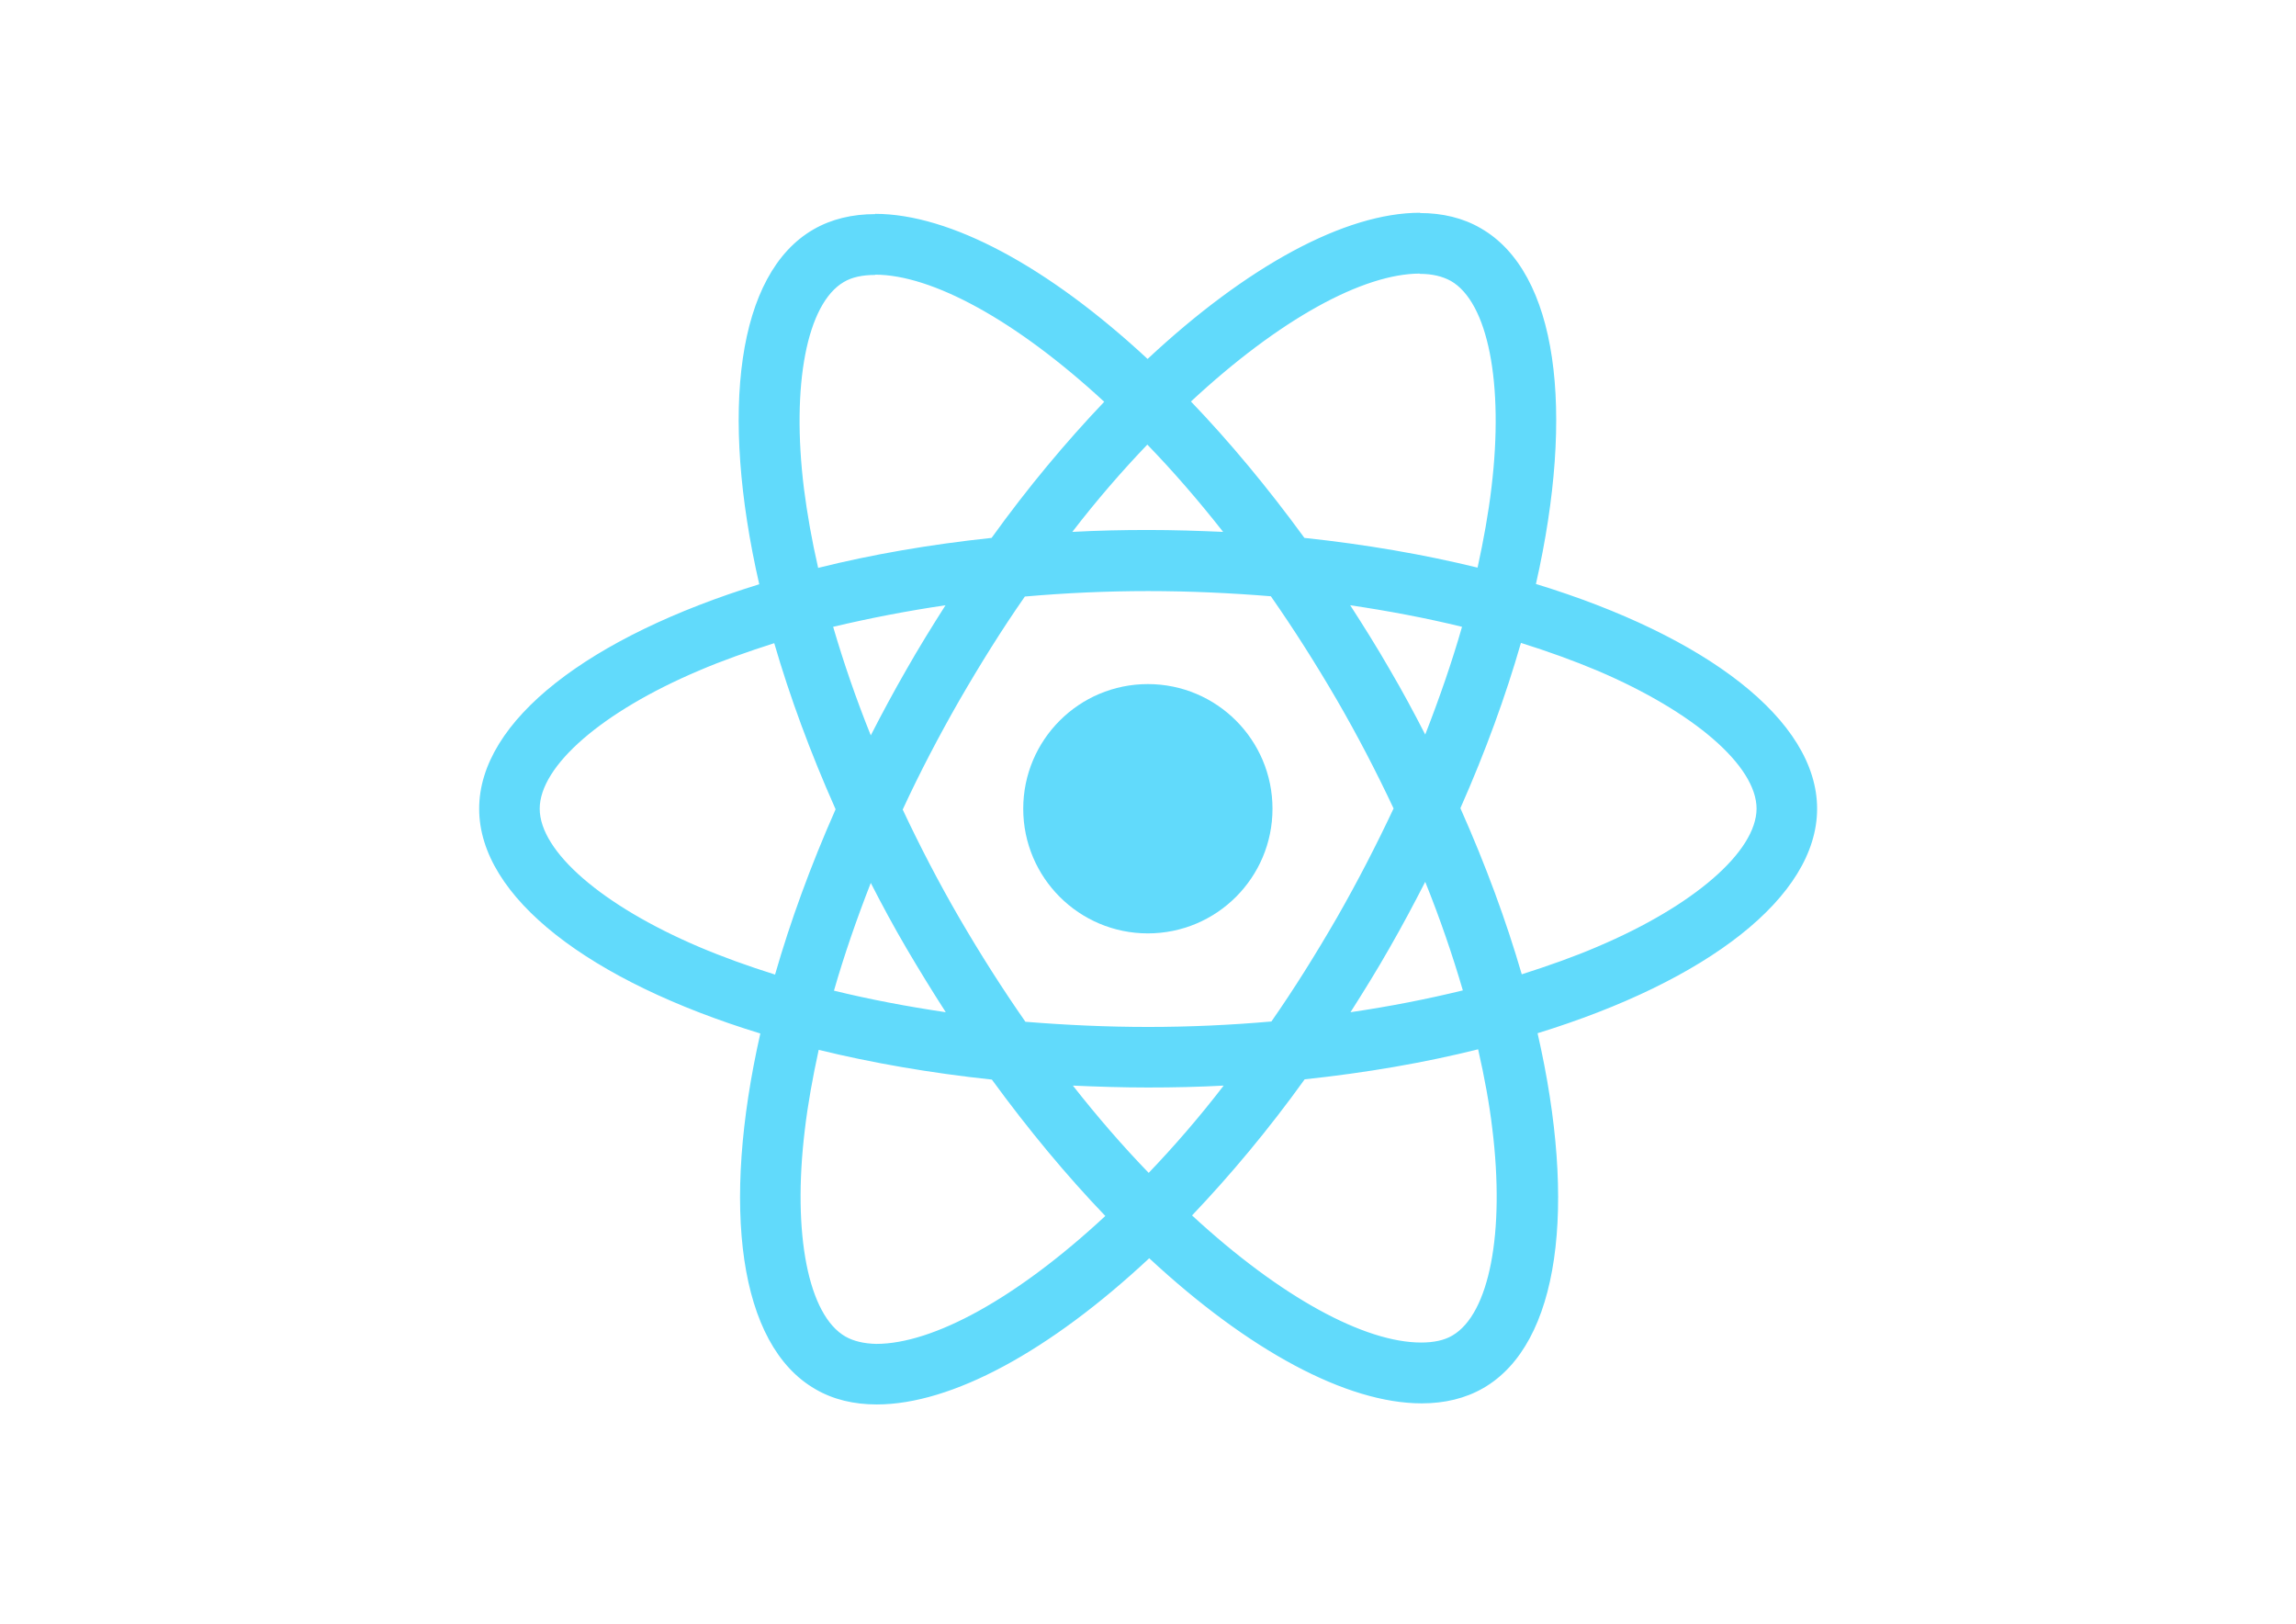
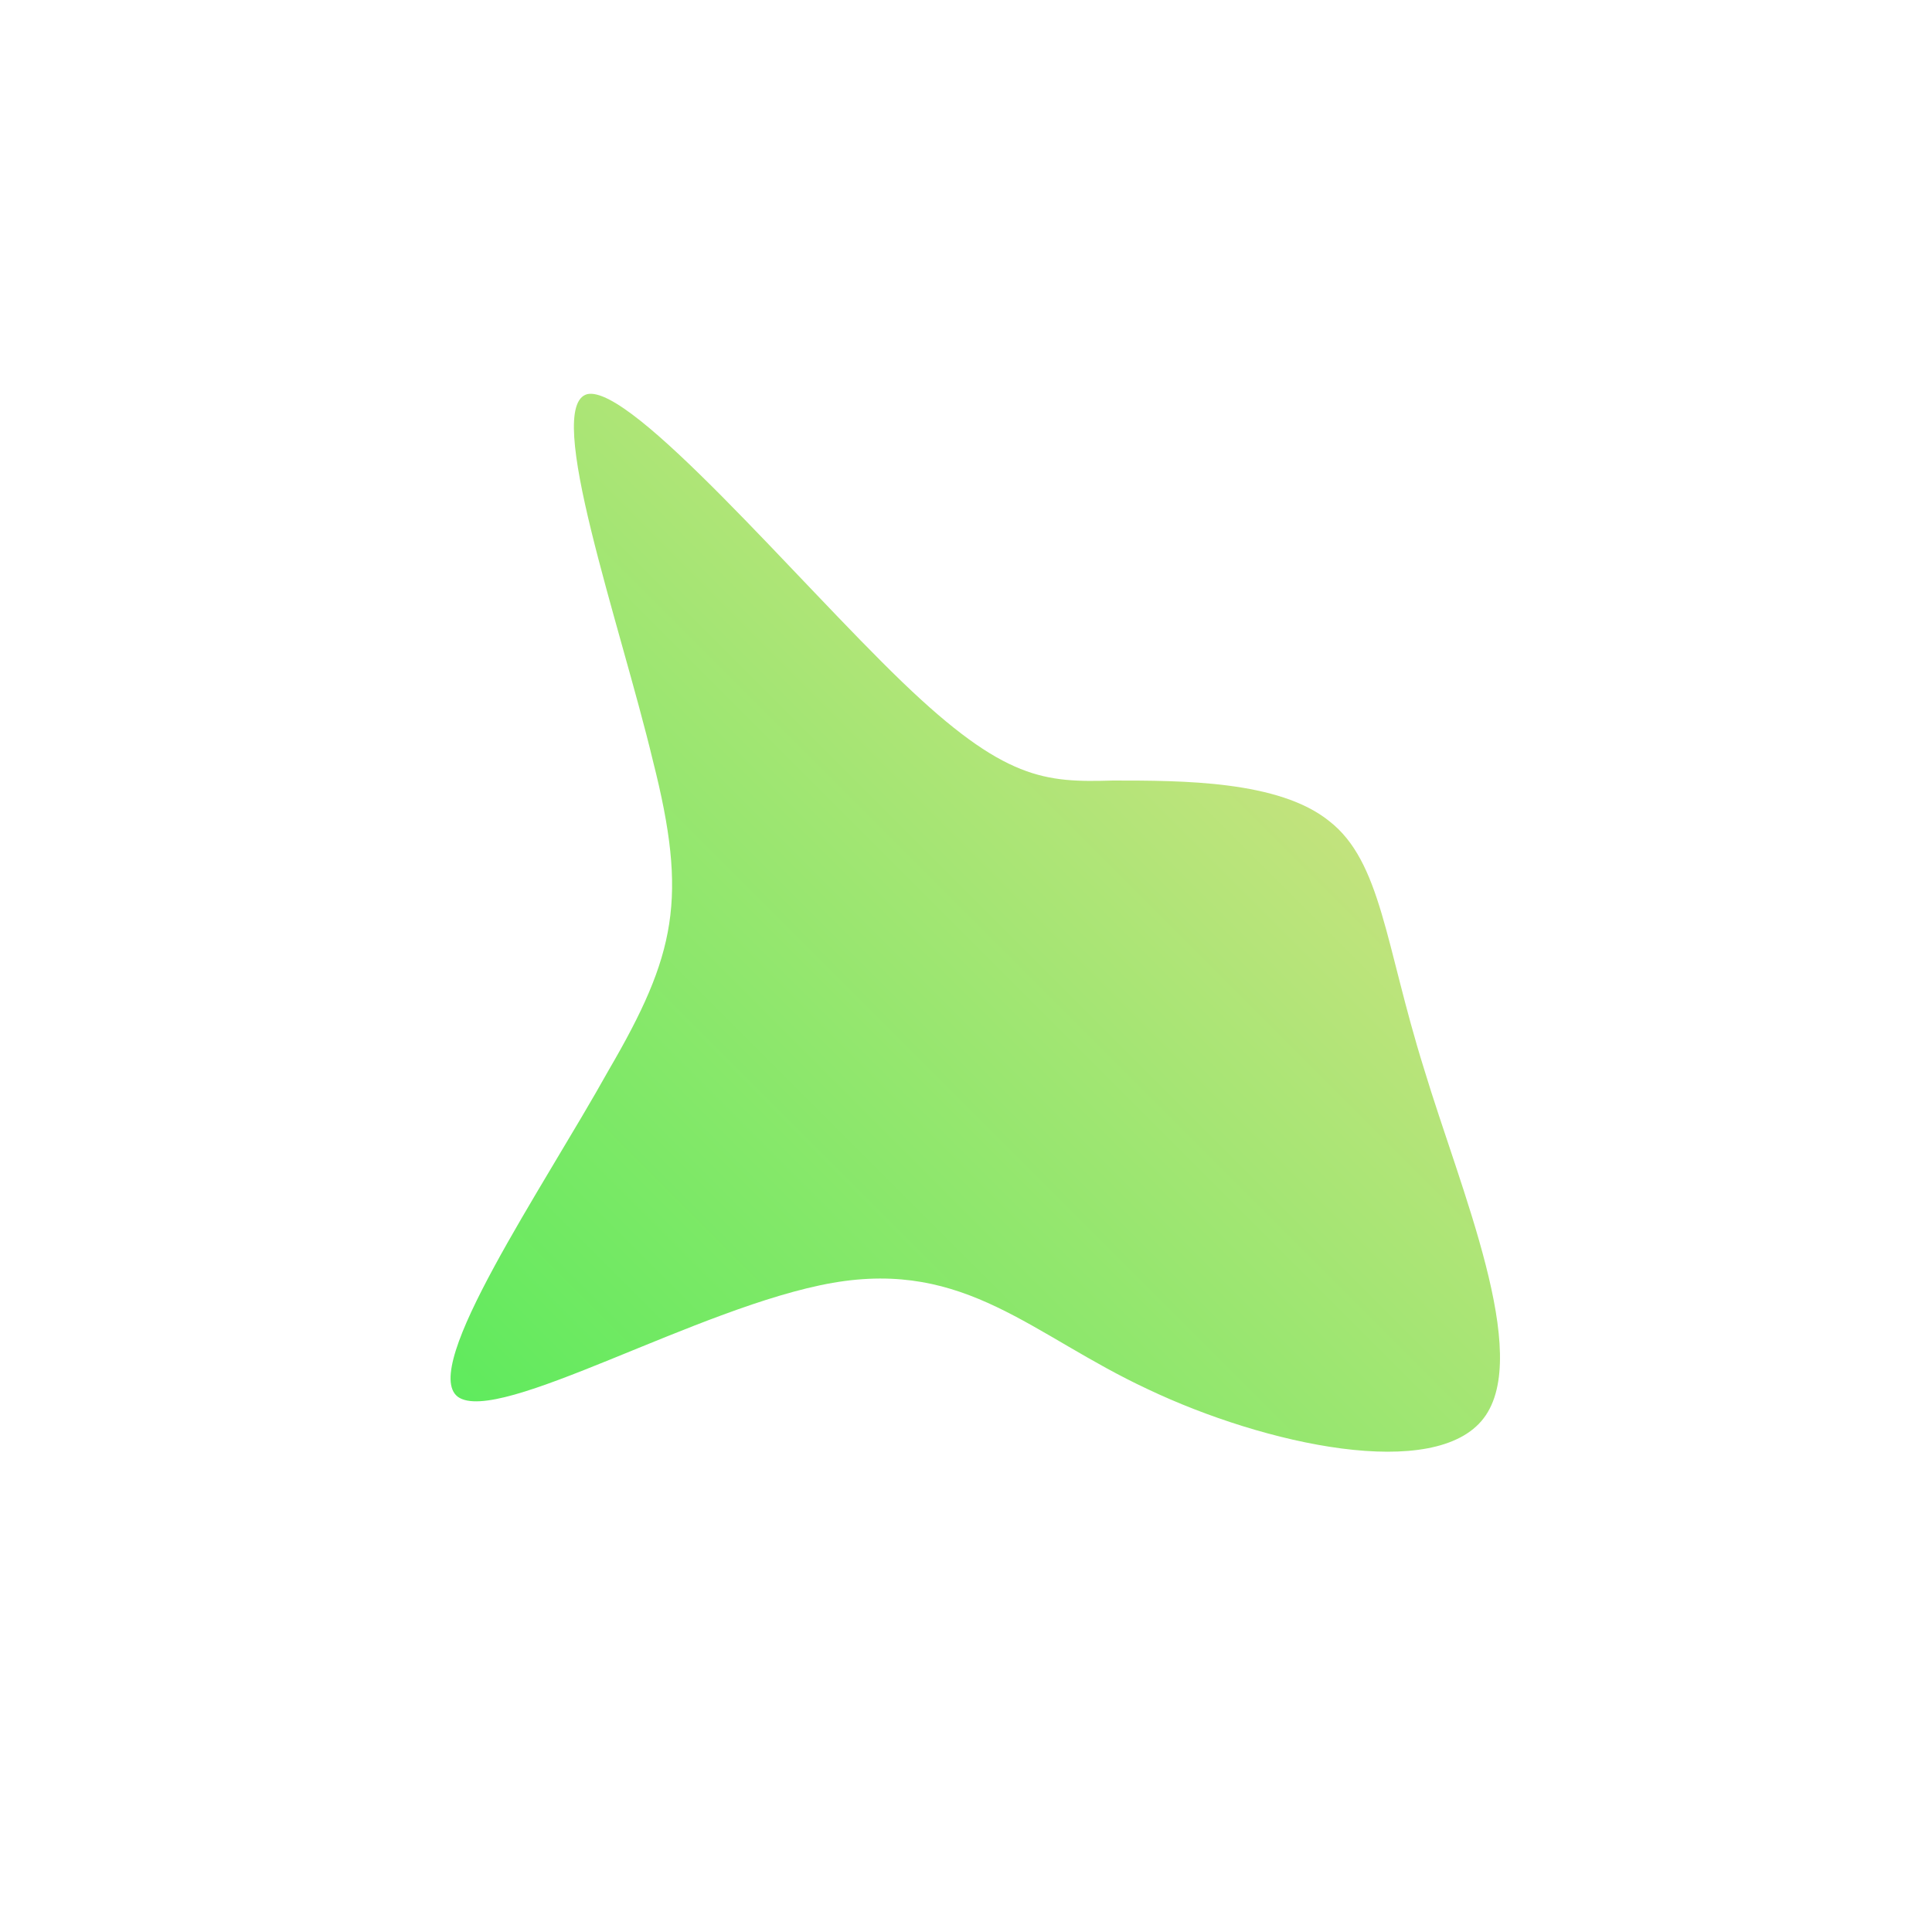
- <svg xmlns="http://www.w3.org/2000/svg" viewBox="0 0 841.9 595.3">
-   <g fill="#61DAFB">
-     <path d="M666.3 296.5c0-32.5-40.7-63.3-103.1-82.4 14.4-63.6 8-114.2-20.2-130.4-6.5-3.8-14.1-5.6-22.4-5.6v22.3c4.6 0 8.3.9 11.4 2.6 13.6 7.8 19.5 37.5 14.9 75.7-1.1 9.4-2.9 19.3-5.1 29.4-19.6-4.8-41-8.5-63.5-10.9-13.5-18.5-27.5-35.3-41.6-50 32.6-30.3 63.2-46.9 84-46.9V78c-27.5 0-63.5 19.6-99.9 53.6-36.4-33.8-72.4-53.2-99.9-53.2v22.3c20.7 0 51.4 16.5 84 46.6-14 14.7-28 31.4-41.3 49.9-22.6 2.4-44 6.1-63.6 11-2.3-10-4-19.7-5.2-29-4.7-38.2 1.1-67.9 14.6-75.8 3-1.8 6.9-2.6 11.5-2.6V78.5c-8.4 0-16 1.8-22.6 5.6-28.1 16.2-34.4 66.7-19.9 130.1-62.2 19.2-102.7 49.9-102.7 82.3 0 32.5 40.7 63.3 103.1 82.4-14.4 63.6-8 114.2 20.2 130.4 6.5 3.8 14.1 5.6 22.5 5.6 27.5 0 63.5-19.6 99.9-53.6 36.4 33.8 72.4 53.2 99.9 53.2 8.4 0 16-1.8 22.6-5.6 28.1-16.2 34.4-66.7 19.9-130.1 62-19.1 102.5-49.9 102.5-82.3zm-130.2-66.7c-3.7 12.9-8.3 26.2-13.5 39.5-4.1-8-8.4-16-13.1-24-4.6-8-9.5-15.8-14.4-23.4 14.2 2.1 27.9 4.7 41 7.9zm-45.8 106.5c-7.8 13.5-15.8 26.3-24.1 38.2-14.9 1.3-30 2-45.2 2-15.1 0-30.2-.7-45-1.9-8.3-11.9-16.4-24.6-24.2-38-7.6-13.1-14.5-26.4-20.8-39.8 6.2-13.4 13.2-26.8 20.7-39.9 7.8-13.5 15.8-26.3 24.1-38.2 14.9-1.3 30-2 45.2-2 15.1 0 30.2.7 45 1.9 8.3 11.9 16.4 24.6 24.2 38 7.6 13.1 14.5 26.4 20.8 39.8-6.3 13.4-13.2 26.8-20.7 39.9zm32.3-13c5.4 13.4 10 26.8 13.8 39.8-13.1 3.2-26.9 5.9-41.2 8 4.9-7.7 9.8-15.6 14.4-23.7 4.6-8 8.9-16.1 13-24.1zM421.2 430c-9.3-9.6-18.6-20.3-27.8-32 9 .4 18.2.7 27.5.7 9.4 0 18.7-.2 27.8-.7-9 11.7-18.3 22.4-27.5 32zm-74.4-58.9c-14.2-2.1-27.9-4.7-41-7.9 3.7-12.9 8.3-26.2 13.5-39.5 4.1 8 8.4 16 13.1 24 4.7 8 9.5 15.8 14.4 23.4zM420.7 163c9.3 9.6 18.6 20.3 27.8 32-9-.4-18.2-.7-27.5-.7-9.4 0-18.7.2-27.8.7 9-11.7 18.3-22.4 27.5-32zm-74 58.9c-4.9 7.7-9.8 15.6-14.4 23.7-4.6 8-8.9 16-13 24-5.4-13.4-10-26.8-13.8-39.8 13.1-3.1 26.9-5.8 41.2-7.9zm-90.5 125.2c-35.4-15.1-58.3-34.9-58.3-50.6 0-15.7 22.9-35.6 58.3-50.6 8.6-3.7 18-7 27.7-10.1 5.7 19.6 13.2 40 22.5 60.9-9.2 20.8-16.6 41.1-22.2 60.6-9.9-3.1-19.3-6.5-28-10.2zM310 490c-13.6-7.8-19.5-37.5-14.9-75.7 1.1-9.4 2.9-19.3 5.1-29.4 19.6 4.8 41 8.5 63.5 10.9 13.5 18.5 27.5 35.3 41.6 50-32.6 30.3-63.2 46.9-84 46.9-4.5-.1-8.3-1-11.3-2.7zm237.2-76.2c4.7 38.2-1.1 67.9-14.6 75.8-3 1.8-6.9 2.6-11.5 2.6-20.7 0-51.4-16.5-84-46.6 14-14.7 28-31.4 41.3-49.9 22.6-2.4 44-6.1 63.6-11 2.3 10.1 4.1 19.8 5.2 29.1zm38.5-66.7c-8.6 3.7-18 7-27.7 10.1-5.7-19.6-13.2-40-22.5-60.9 9.2-20.8 16.6-41.1 22.2-60.6 9.9 3.1 19.3 6.5 28.1 10.2 35.4 15.1 58.3 34.9 58.3 50.6-.1 15.7-23 35.6-58.4 50.6zM320.8 78.4z" />
-     <circle cx="420.9" cy="296.5" r="45.7" />
-     <path d="M520.5 78.1z" />
-   </g>
+ <svg xmlns="http://www.w3.org/2000/svg" id="sw-js-blob-svg" viewBox="0 0 100 100">
+   <defs>
+     <linearGradient id="sw-gradient" x1="0" x2="1" y1="1" y2="0">
+       <stop id="stop1" stop-color="rgba(91, 235, 92, 1)" offset="0%" />
+       <stop id="stop2" stop-color="rgba(235, 224, 138, 1)" offset="100%" />
+     </linearGradient>
+   </defs>
+   <path fill="url(#sw-gradient)" d="M7.6,-9.6C11.2,-9.6,16.2,-9.6,18.8,-7.5C21.5,-5.4,21.7,-1.1,23.7,5.3C25.6,11.6,29.3,20.1,26.8,23.4C24.3,26.7,15.5,24.8,9.4,21.9C3.4,19.1,0,15.2,-6.9,16.4C-13.8,17.6,-24.2,23.8,-26.3,22.3C-28.3,20.8,-21.9,11.5,-18.5,5.4C-15,-0.6,-14.4,-3.5,-16.2,-10.6C-17.9,-17.7,-21.9,-29,-19.6,-29.6C-17.3,-30.1,-8.7,-19.9,-3.3,-14.7C2,-9.6,4.1,-9.5,7.6,-9.6Z" width="100%" height="100%" transform="translate(50 50)" stroke-width="0" style="transition: all 0.3s ease 0s;" stroke="url(#sw-gradient)" />
</svg>
